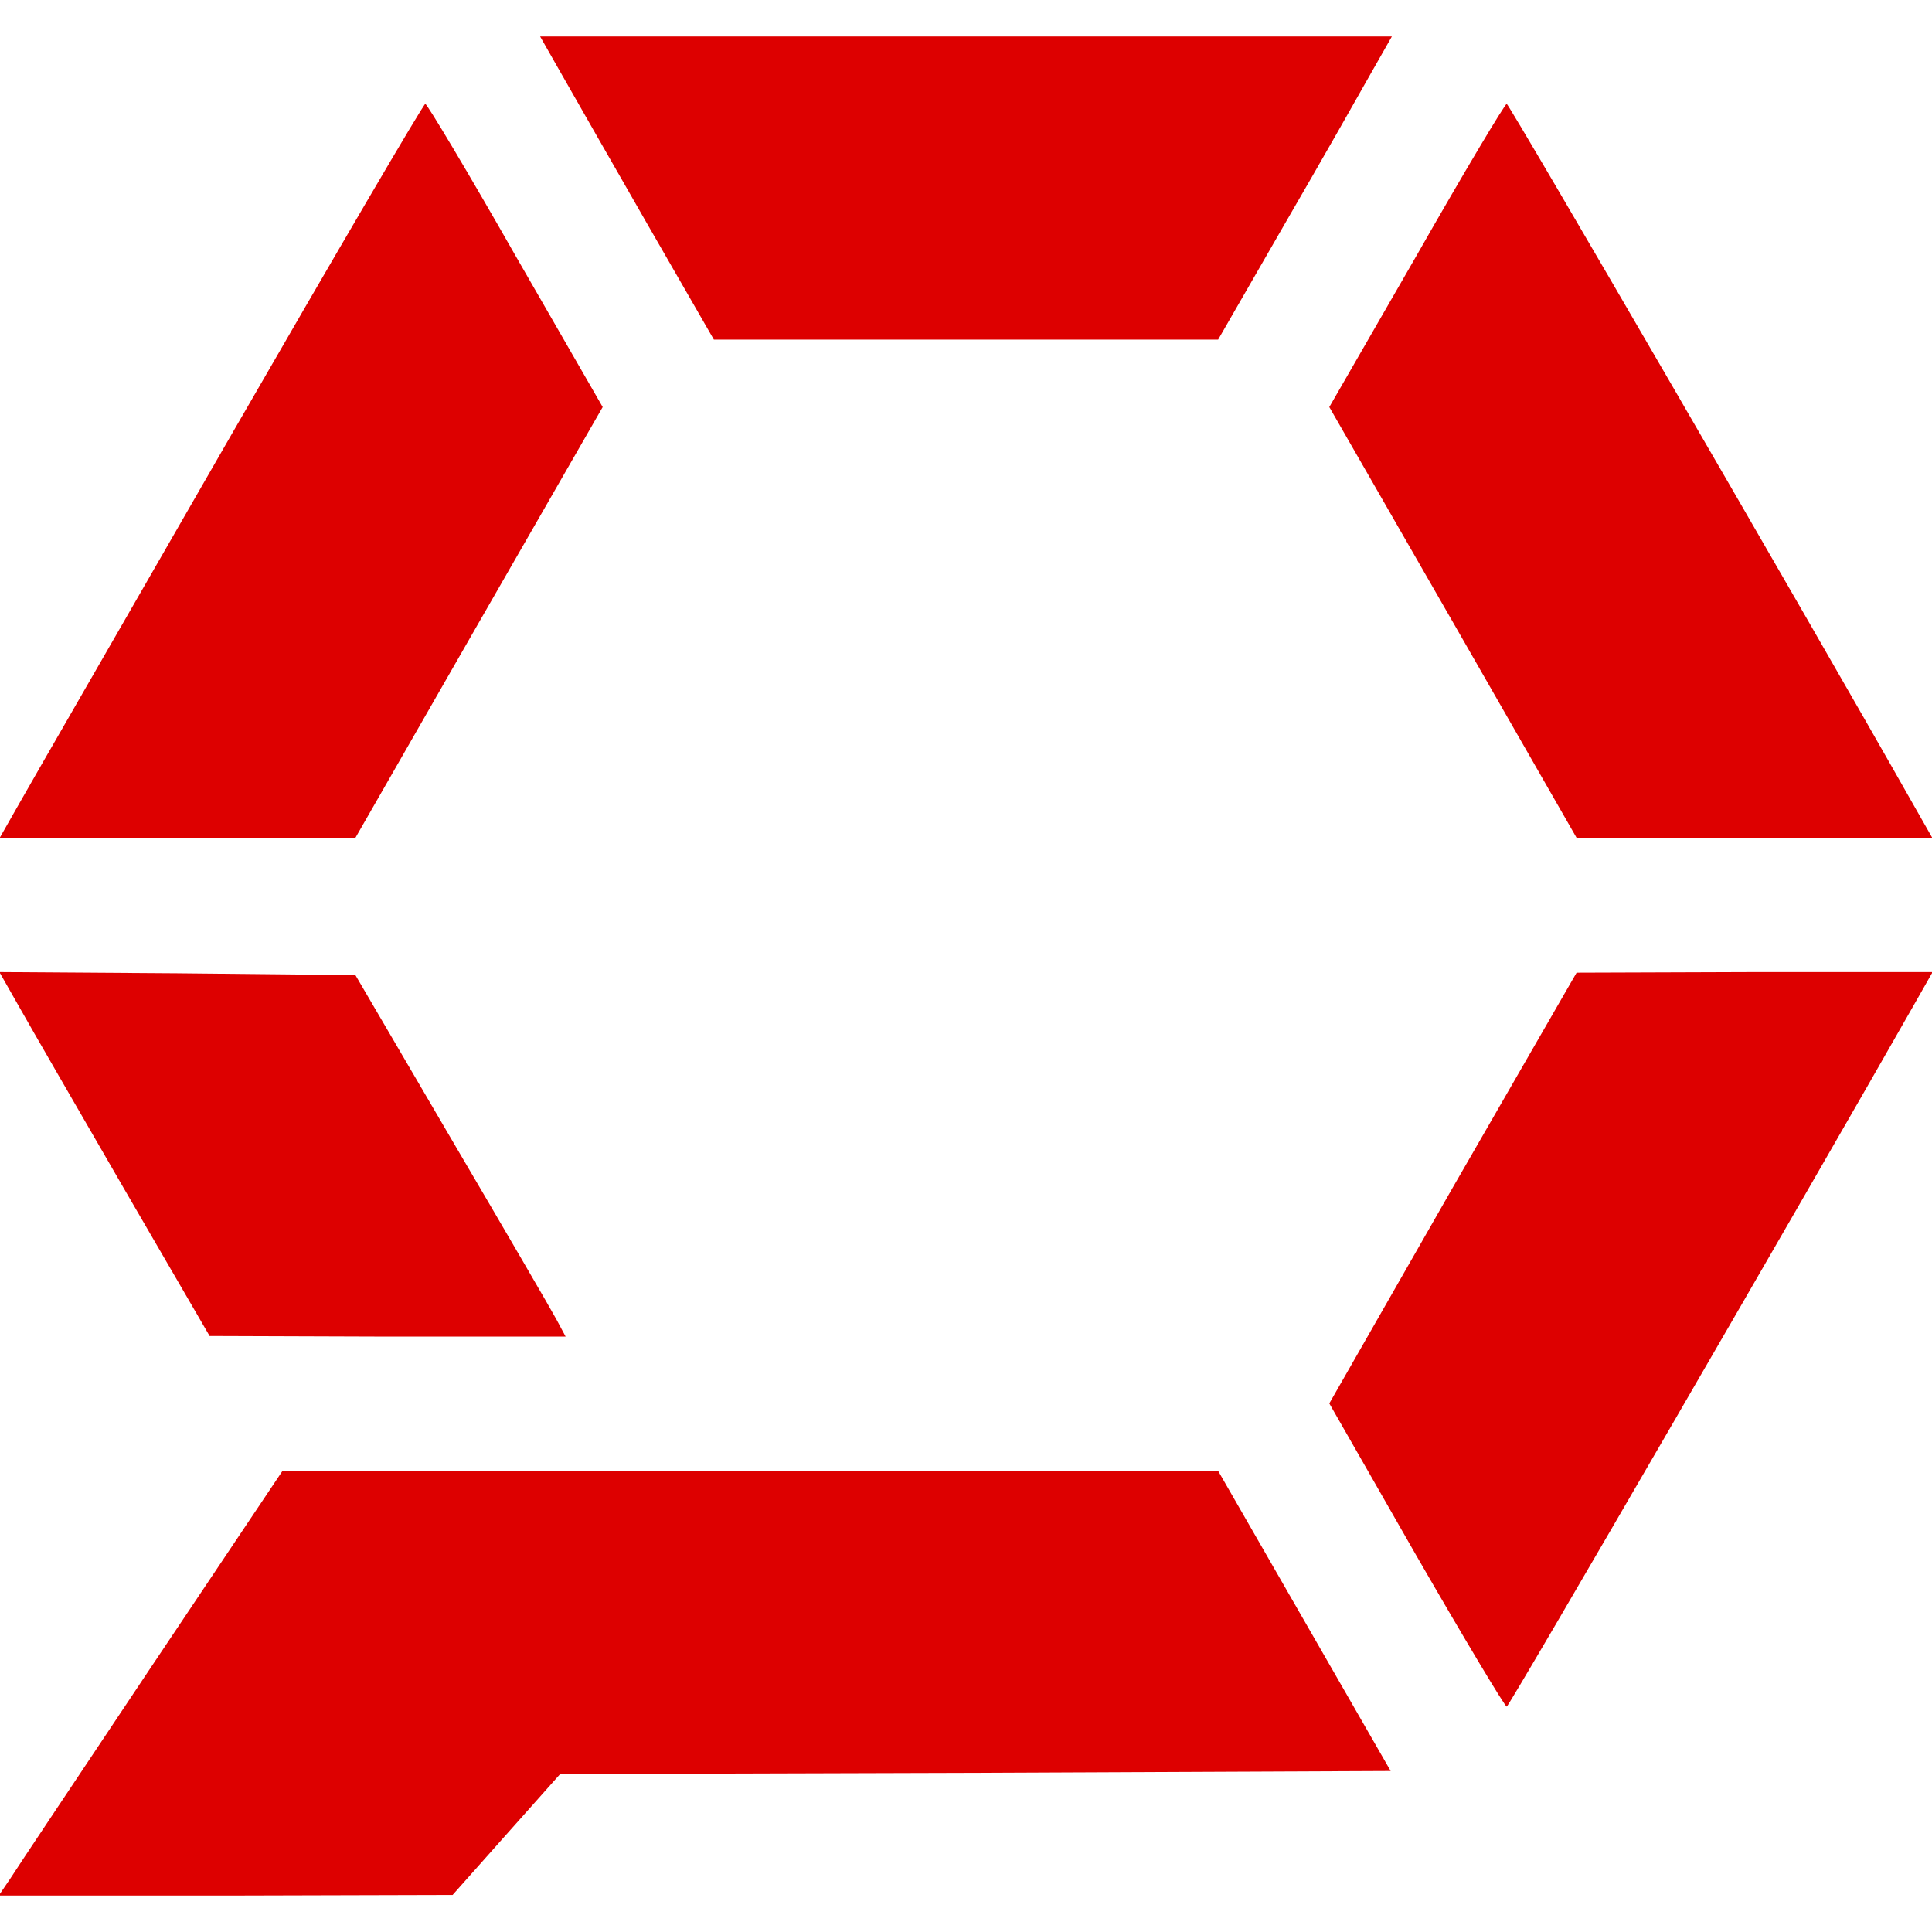
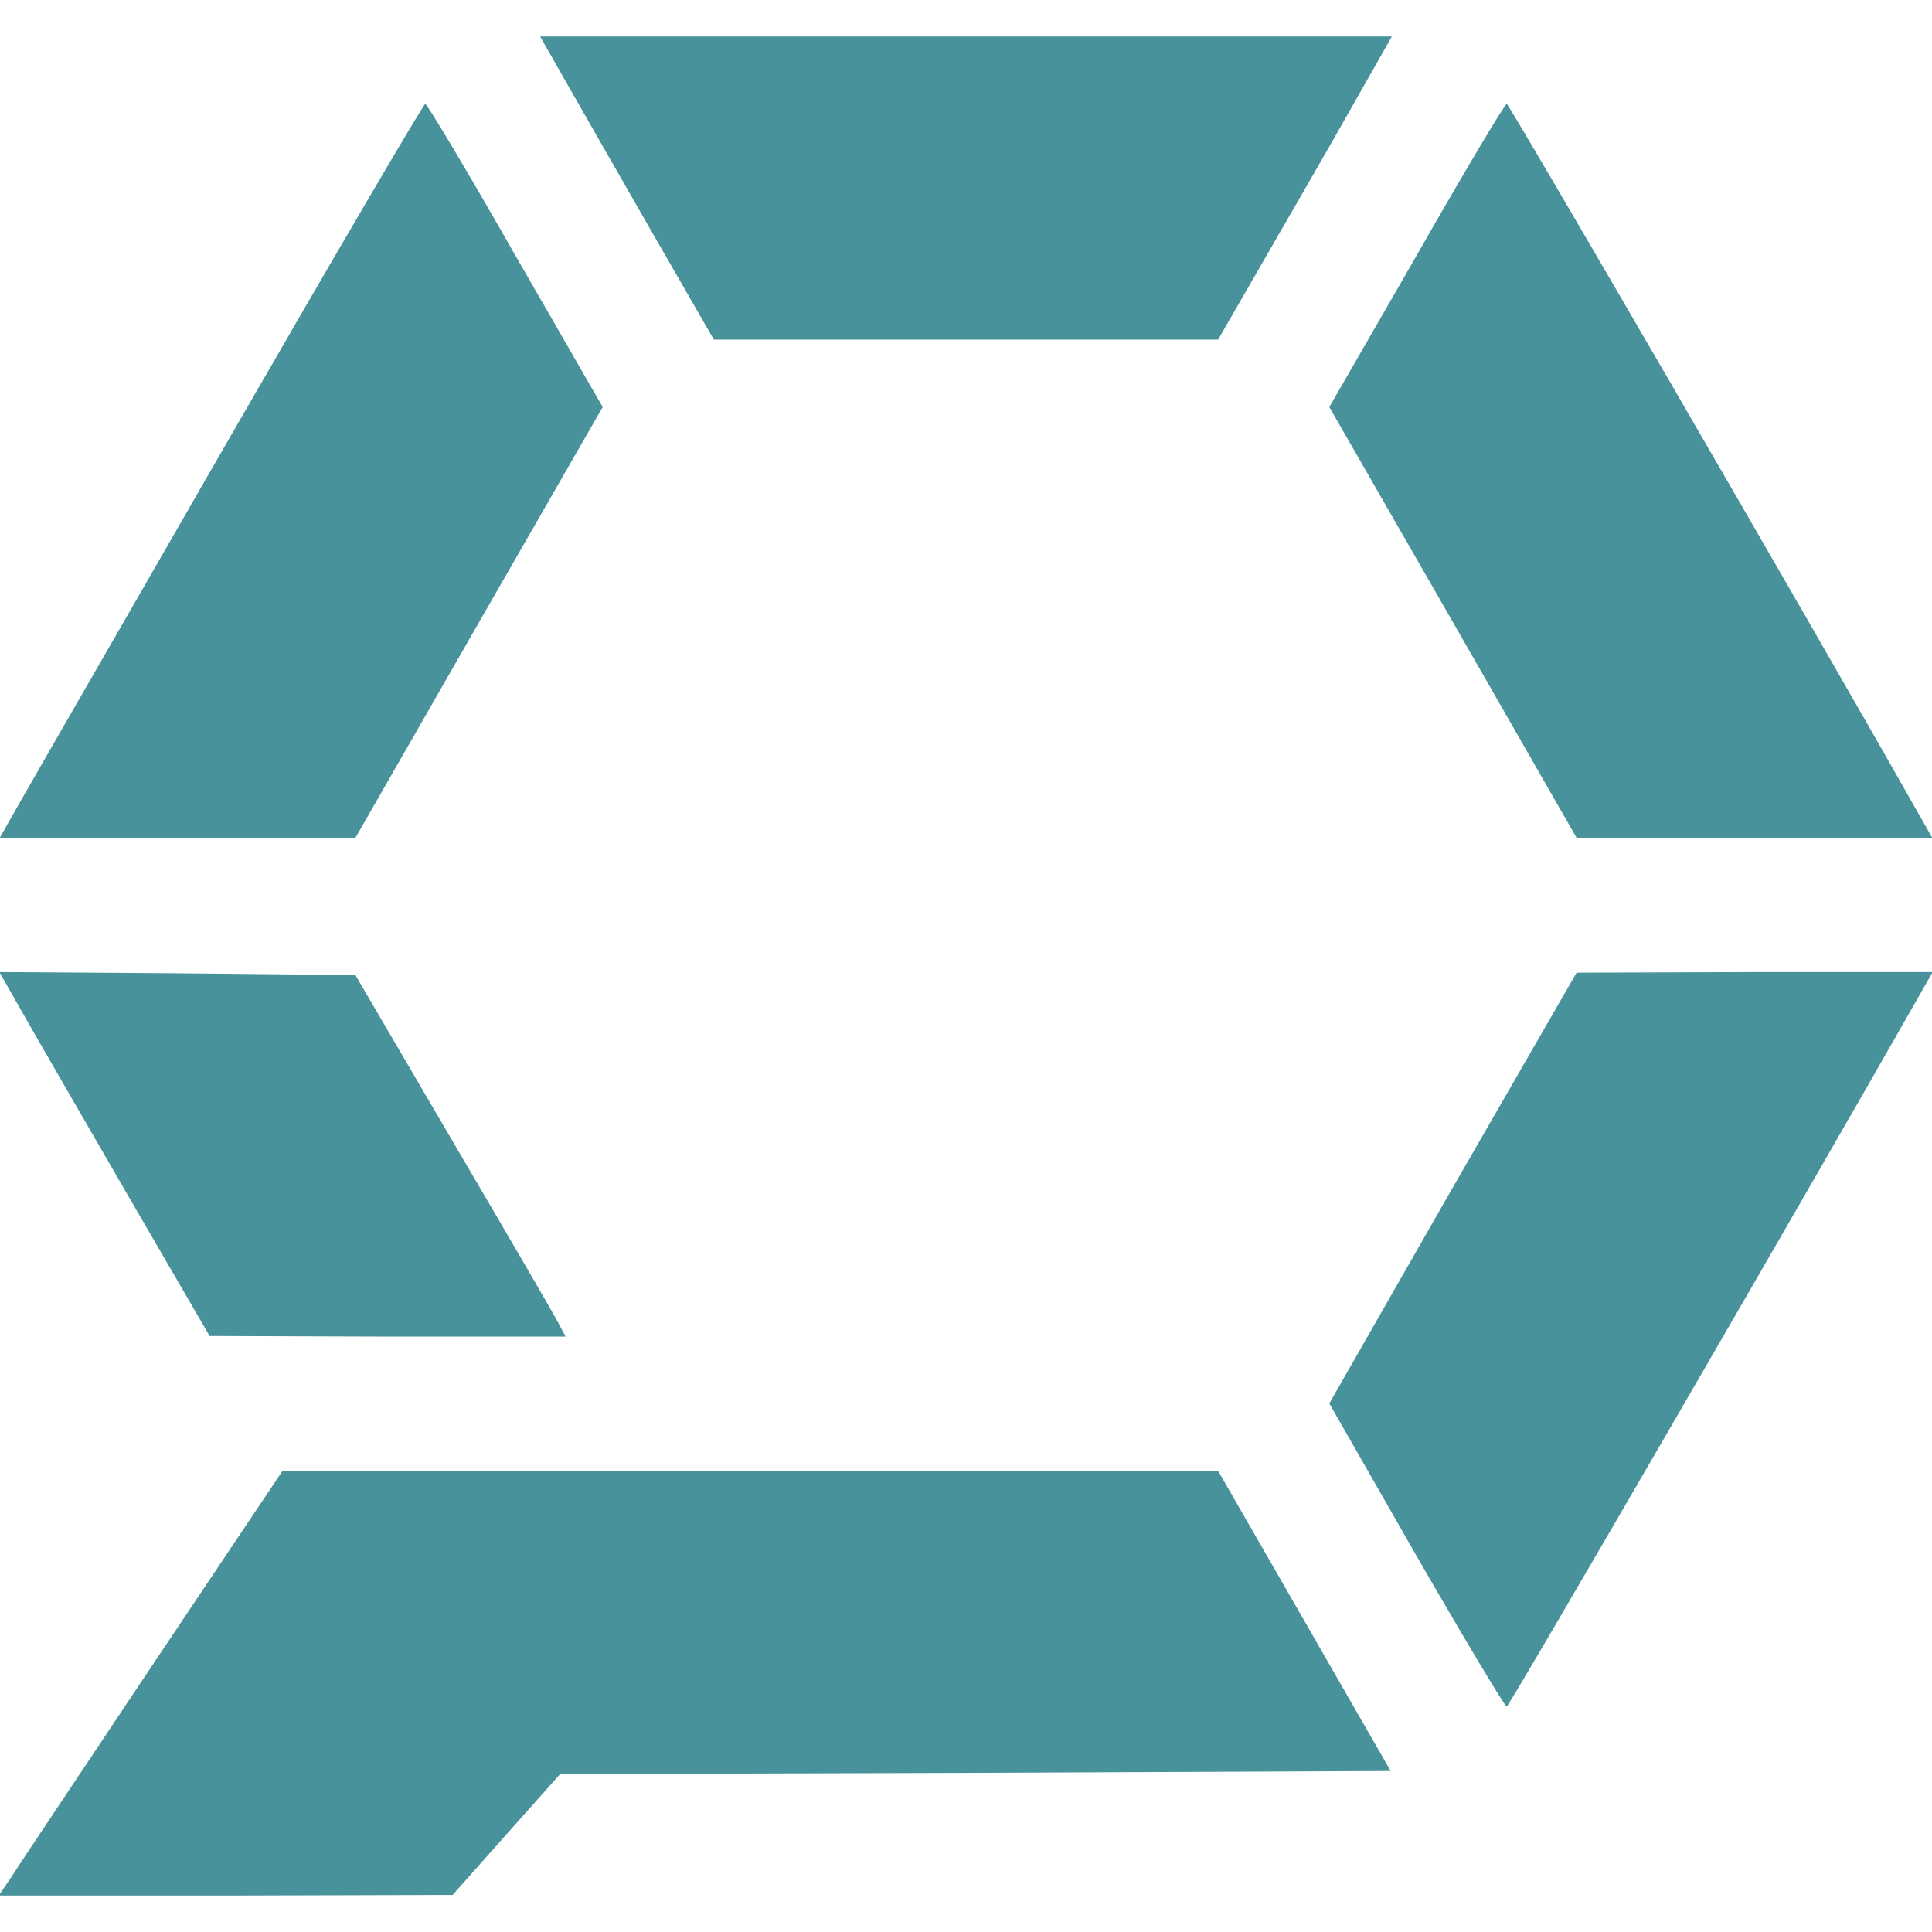
<svg xmlns="http://www.w3.org/2000/svg" version="1.0" width="16px" height="16px" viewBox="0 0 318 318" preserveAspectRatio="xMidYMid meet">
-   <g transform="translate(0,318) scale(0.1,-0.1)" fill="#d00" stroke="none">
+   <g transform="translate(0,318) scale(0.1,-0.1)" fill="#48929B" stroke="none">
    <path d="M922 3062 c18 -32 83 -145 143 -250 l110 -191 415 0 415 0 110 191   c61 105 125 218 143 250 l33 58 -701 0 -701 0 33 -58z" />
    <path d="M380 2463 c-173 -301 -330 -573 -348 -605 l-33 -58 293 0 293 1 203   354 204 355 -144 250 c-78 137 -145 249 -148 249 -3 0 -147 -246 -320 -546z" />
    <path d="M2332 2760 l-144 -250 204 -355 203 -354 293 -1 293 0 -33 58 c-171   302 -664 1151 -668 1151 -3 0 -70 -112 -148 -249z" />
    <path d="M32 1522 c18 -32 96 -167 173 -300 l140 -241 293 -1 293 0 -15 28   c-8 15 -86 149 -173 297 l-158 270 -293 3 -293 2 33 -58z" />
    <path d="M2391 1225 l-203 -355 143 -250 c79 -137 146 -249 149 -249 4 0 502   859 668 1151 l33 58 -293 0 -293 -1 -204 -354z" />
    <path d="M250 438 c-118 -177 -223 -334 -233 -350 l-19 -28 374 0 373 1 88 99   89 100 683 2 684 3 -142 247 -142 247 -770 0 -770 0 -215 -321z" />
  </g>
</svg>
